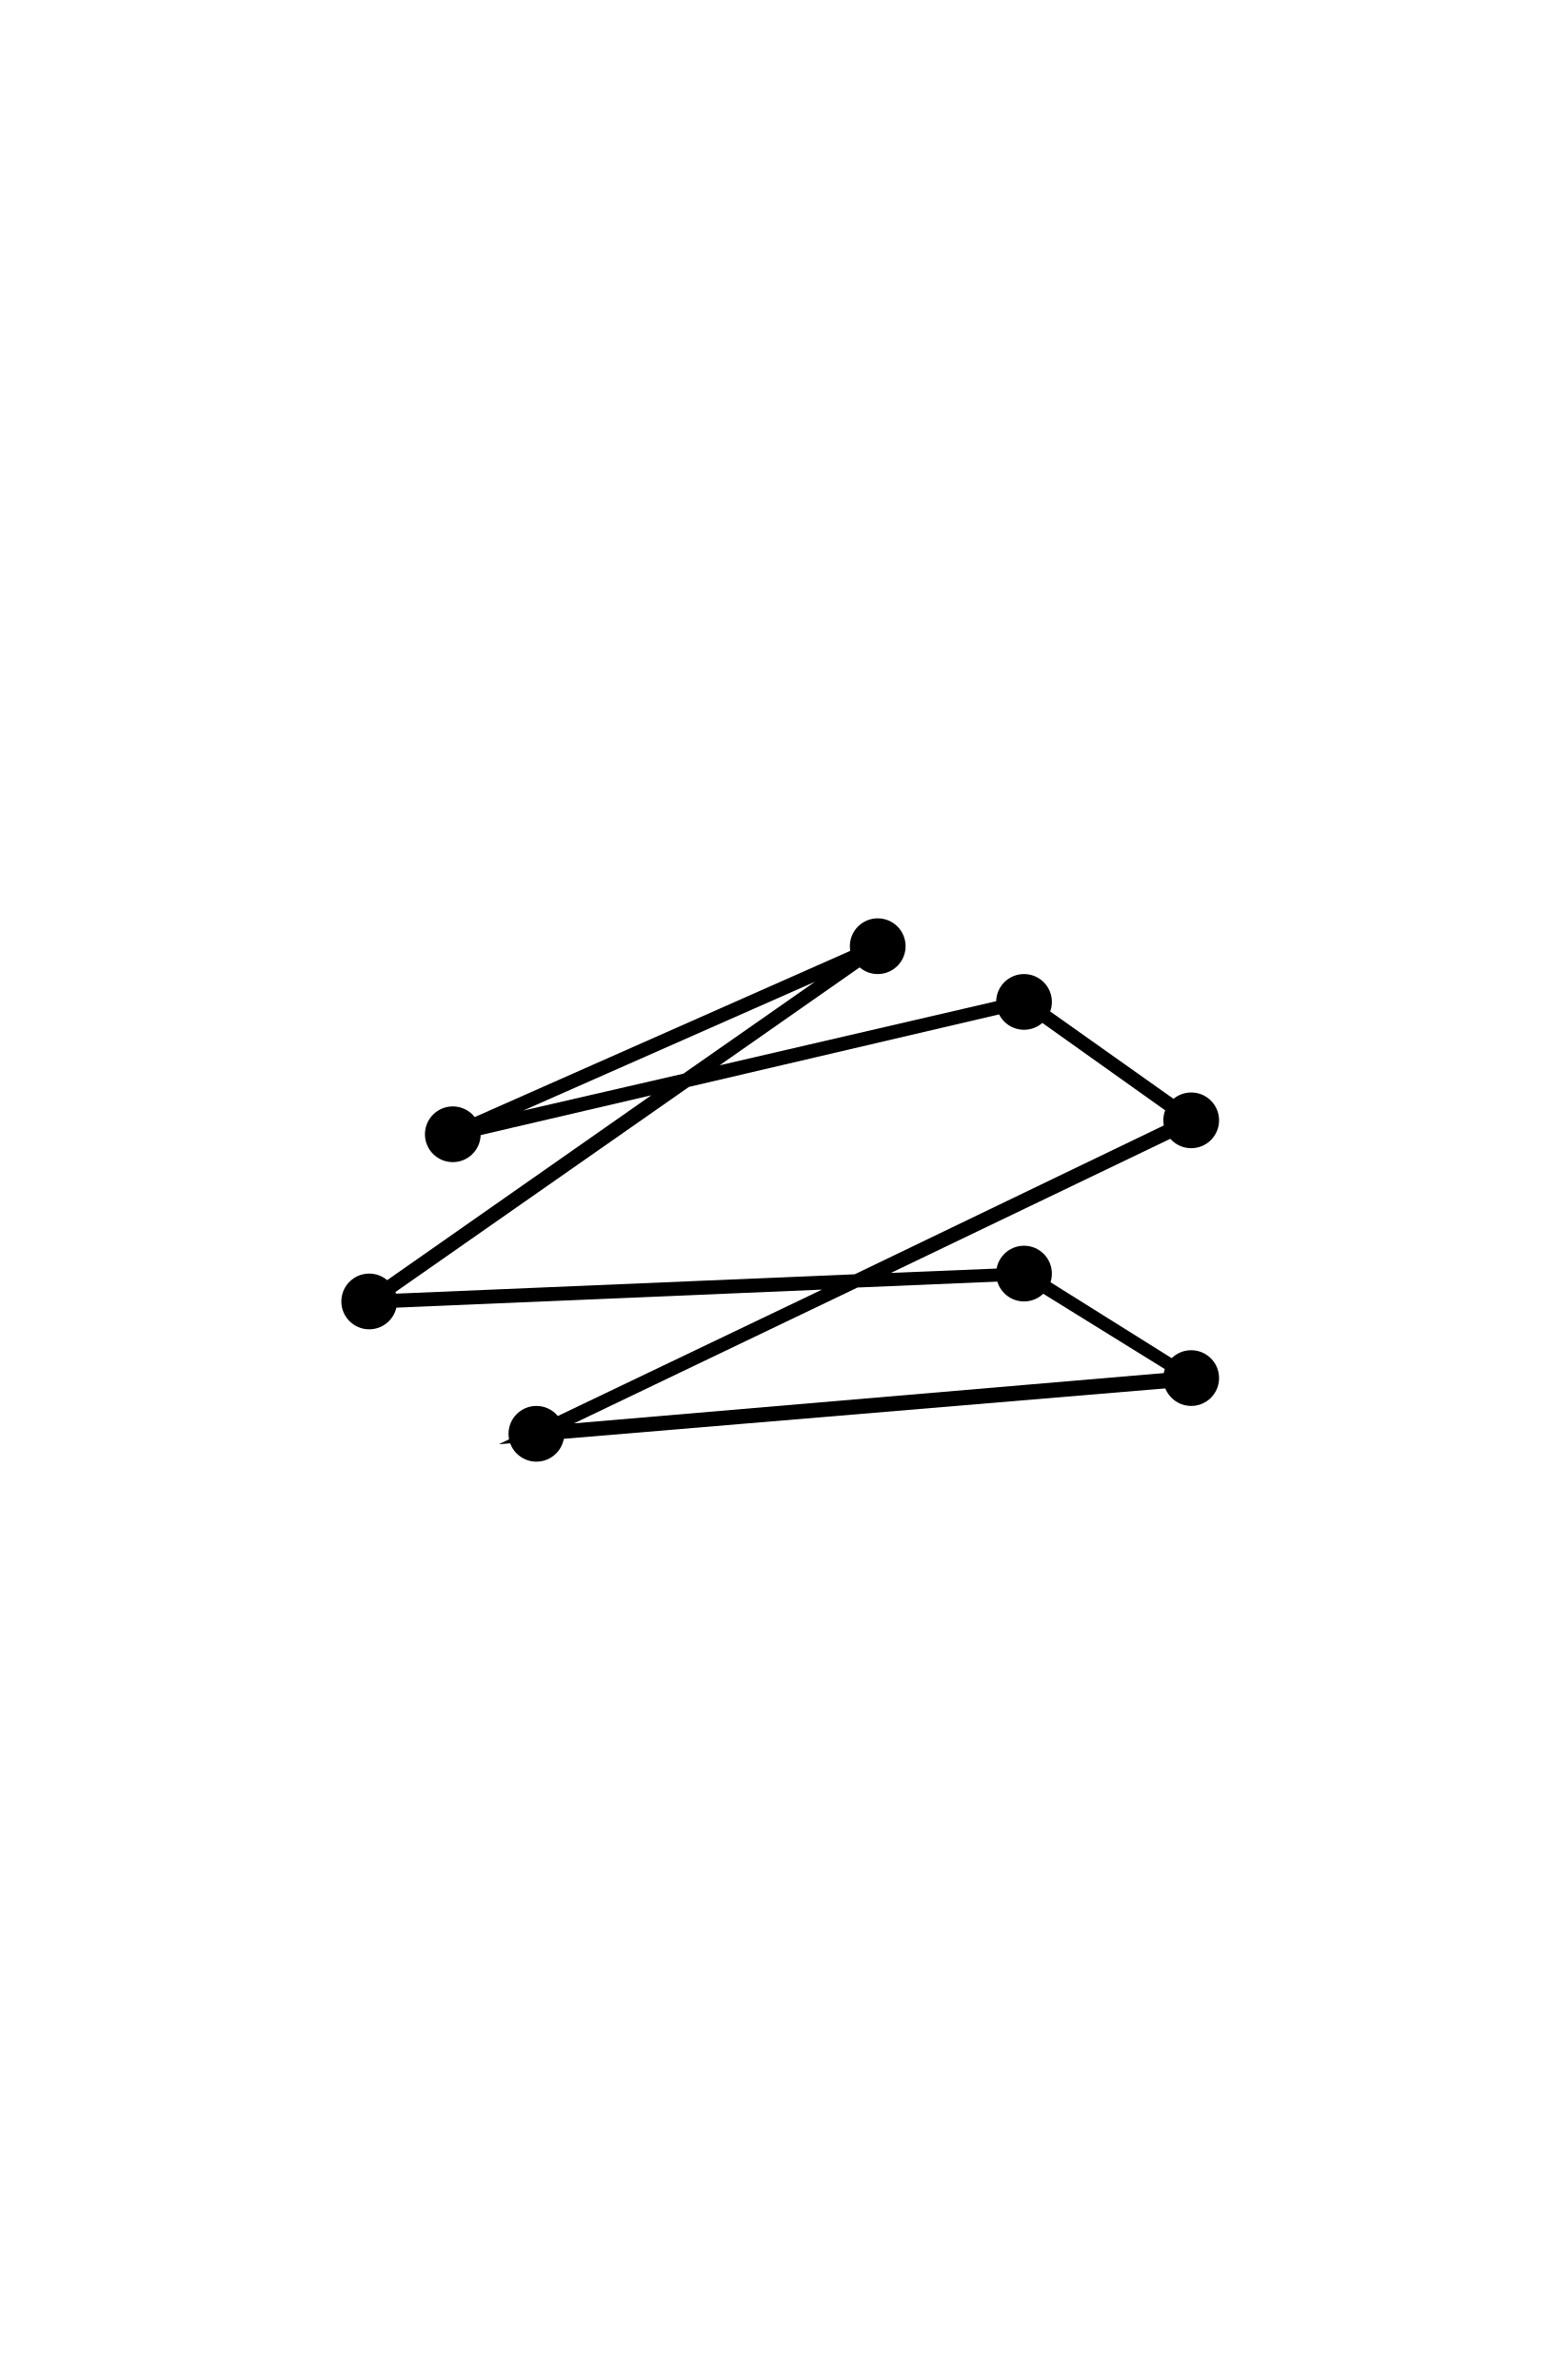
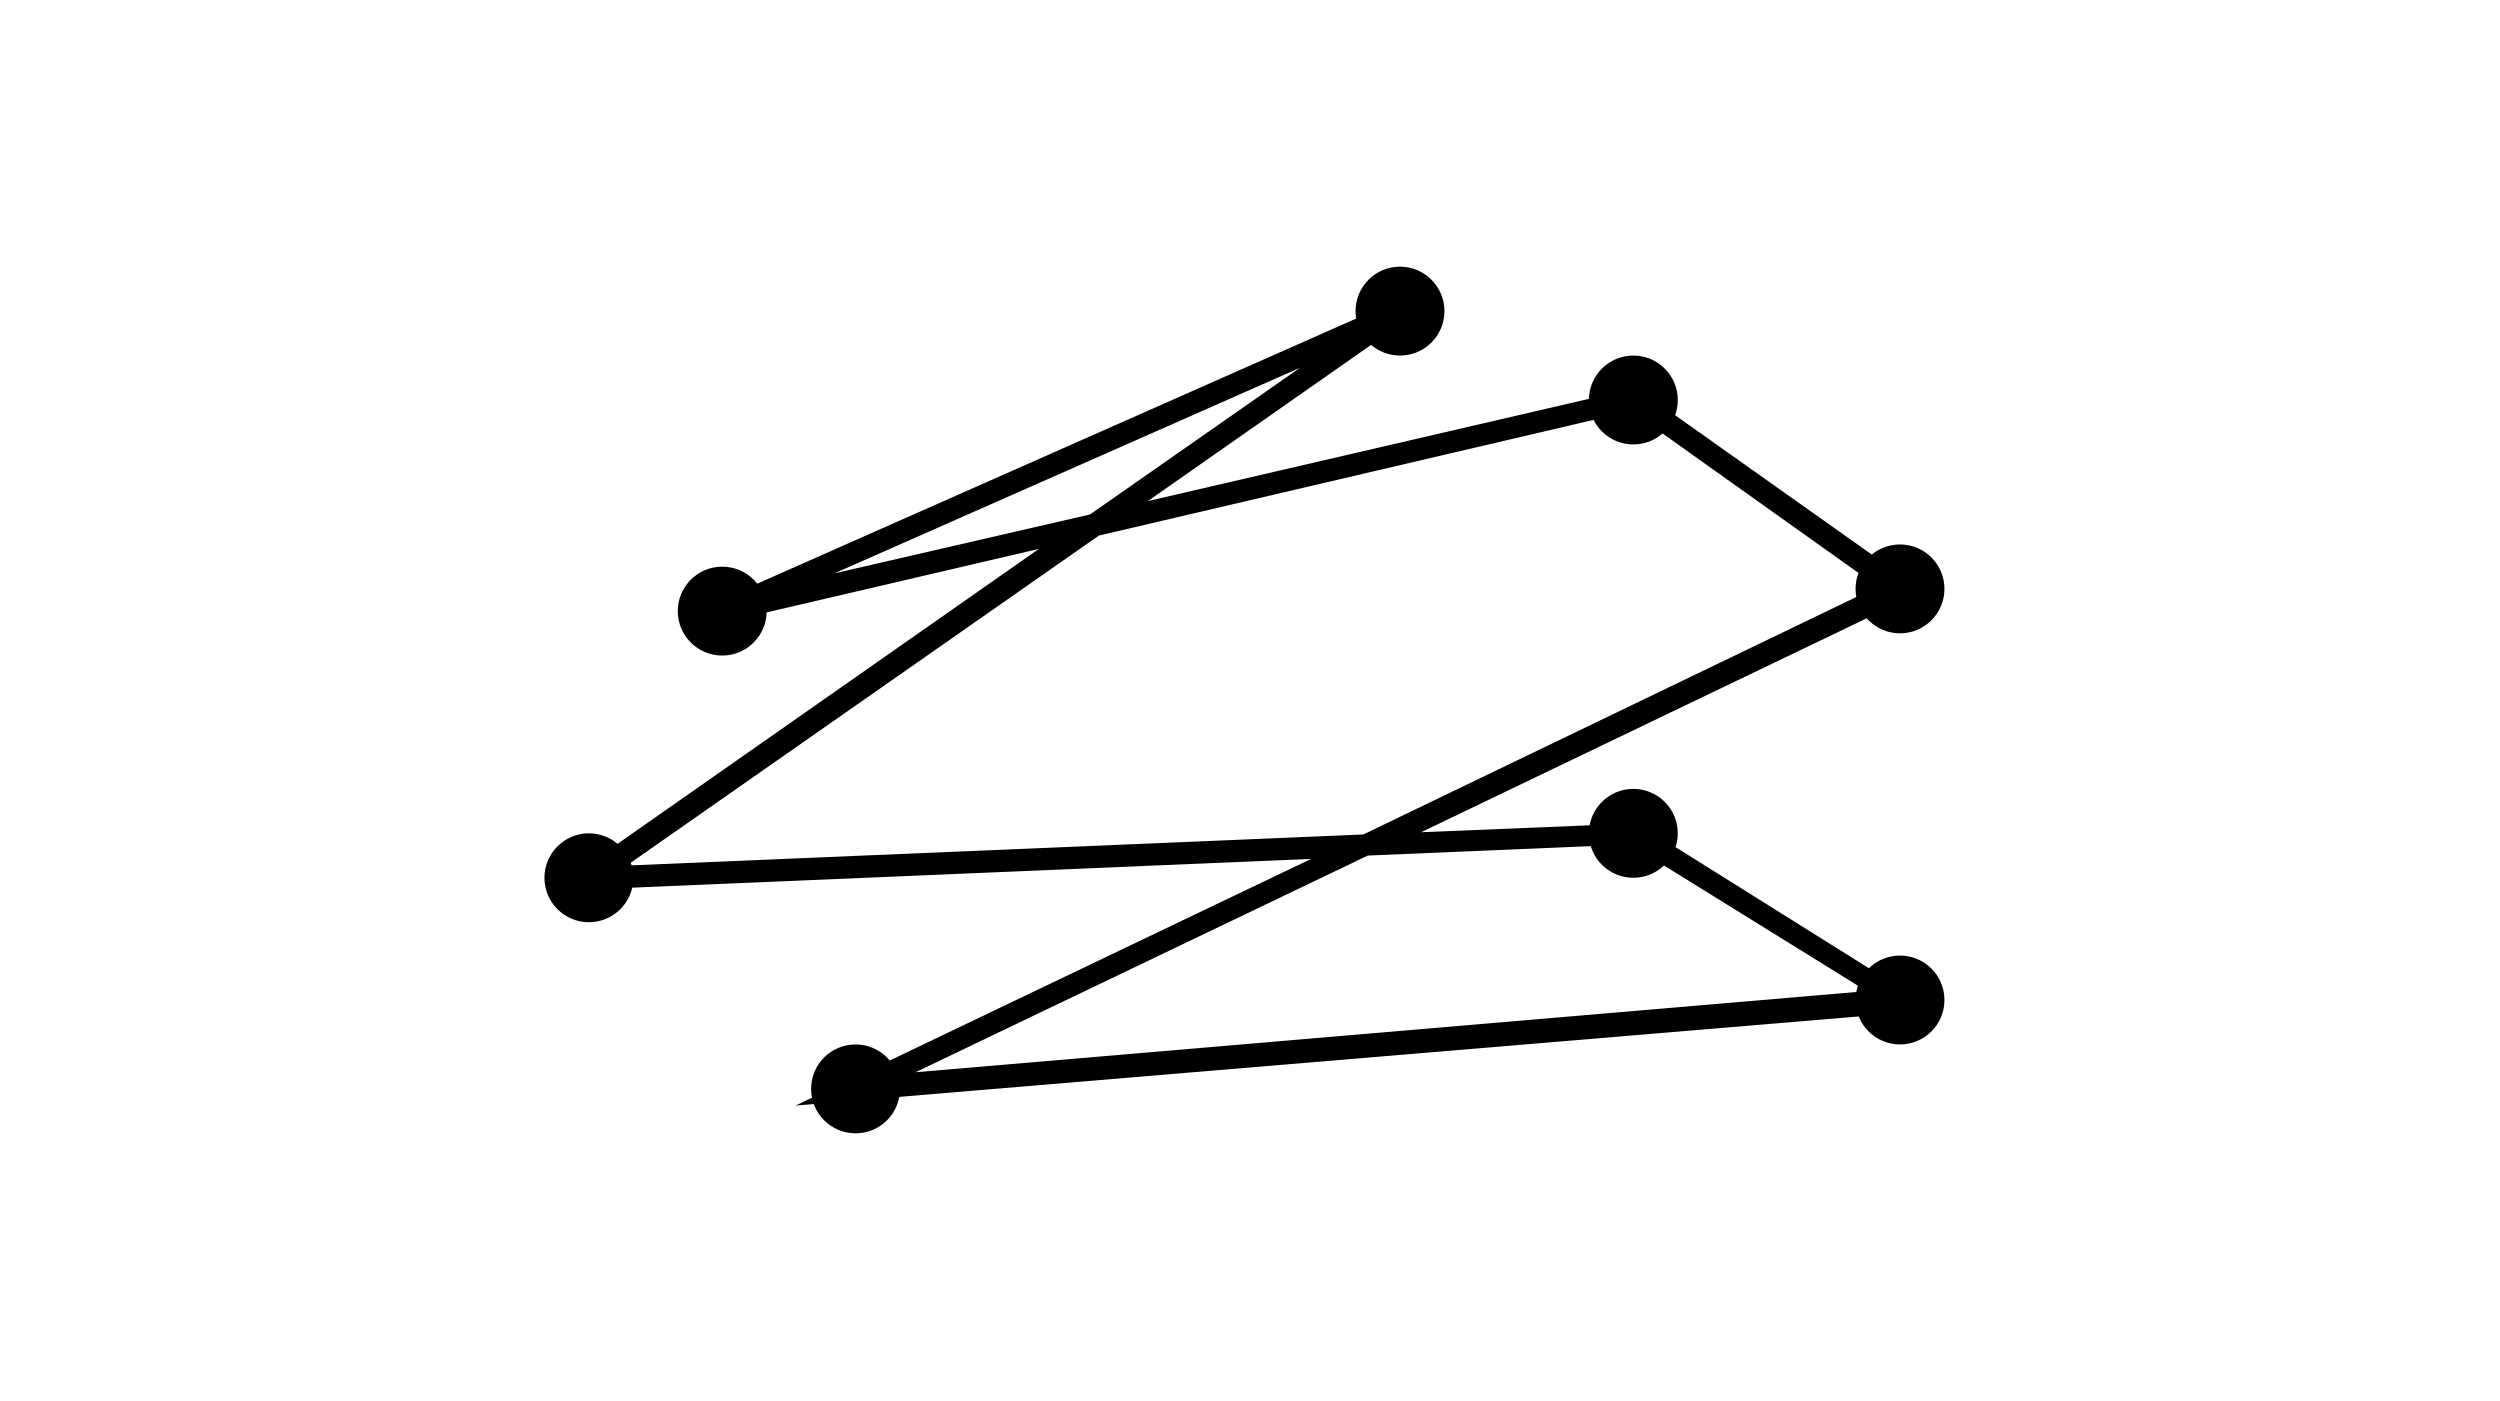
- <svg xmlns="http://www.w3.org/2000/svg" version="1.1" id="Layer_1" x="0px" y="0px" width="1944px" height="2952px" viewBox="0 0 1944 2952" enable-background="new 0 0 1944 2952" xml:space="preserve">
+ <svg xmlns="http://www.w3.org/2000/svg" version="1.1" id="Layer_1" x="0px" y="0px" width="1944px" height="1088.64px" viewBox="0 931.68 1944 1088.64" enable-background="new 0 931.68 1944 1088.64" xml:space="preserve">
  <g id="background" display="none">
    <rect y="931.68" display="inline" fill="#B0BEC5" width="1944" height="1088.64" />
  </g>
-   <g id="label">
- </g>
  <g id="art">
-     <g id="ic_x5F_add_x0D_">
- 	</g>
    <circle cx="1477.44" cy="1389.6" r="34.56" />
    <circle cx="1477.44" cy="1709.28" r="34.56" />
    <circle cx="665.28" cy="1778.4" r="34.56" />
    <circle cx="1270.08" cy="1242.72" r="34.56" />
    <circle cx="1088.64" cy="1173.6" r="34.56" />
    <circle cx="457.92" cy="1614.24" r="34.56" />
    <circle cx="1270.08" cy="1579.68" r="34.56" />
    <circle cx="561.6" cy="1406.88" r="34.56" />
    <path d="M618.624,1791.36l400.896-191.808l-591.84,25.056l380.16-266.112l-244.512,57.024l-5.184-16.416l527.04-233.28l8.64,14.688   l-201.312,140.832l380.16-88.128l3.456,2.592l219.456,155.52l-390.528,187.488l168.48-6.912l2.592,1.728l228.96,143.424   L618.624,1791.36z M1063.584,1596.96l-351.648,168.48l739.584-63.072l-184.032-114.048L1063.584,1596.96z M854.496,1348.128   l-367.2,256.608l572.832-24.192l400.032-192.672l-191.808-136.512L854.496,1348.128z M1010.88,1217.664l-362.016,159.84   l198.72-45.792L1010.88,1217.664z" />
  </g>
-   <g id="Guides">
- </g>
</svg>
